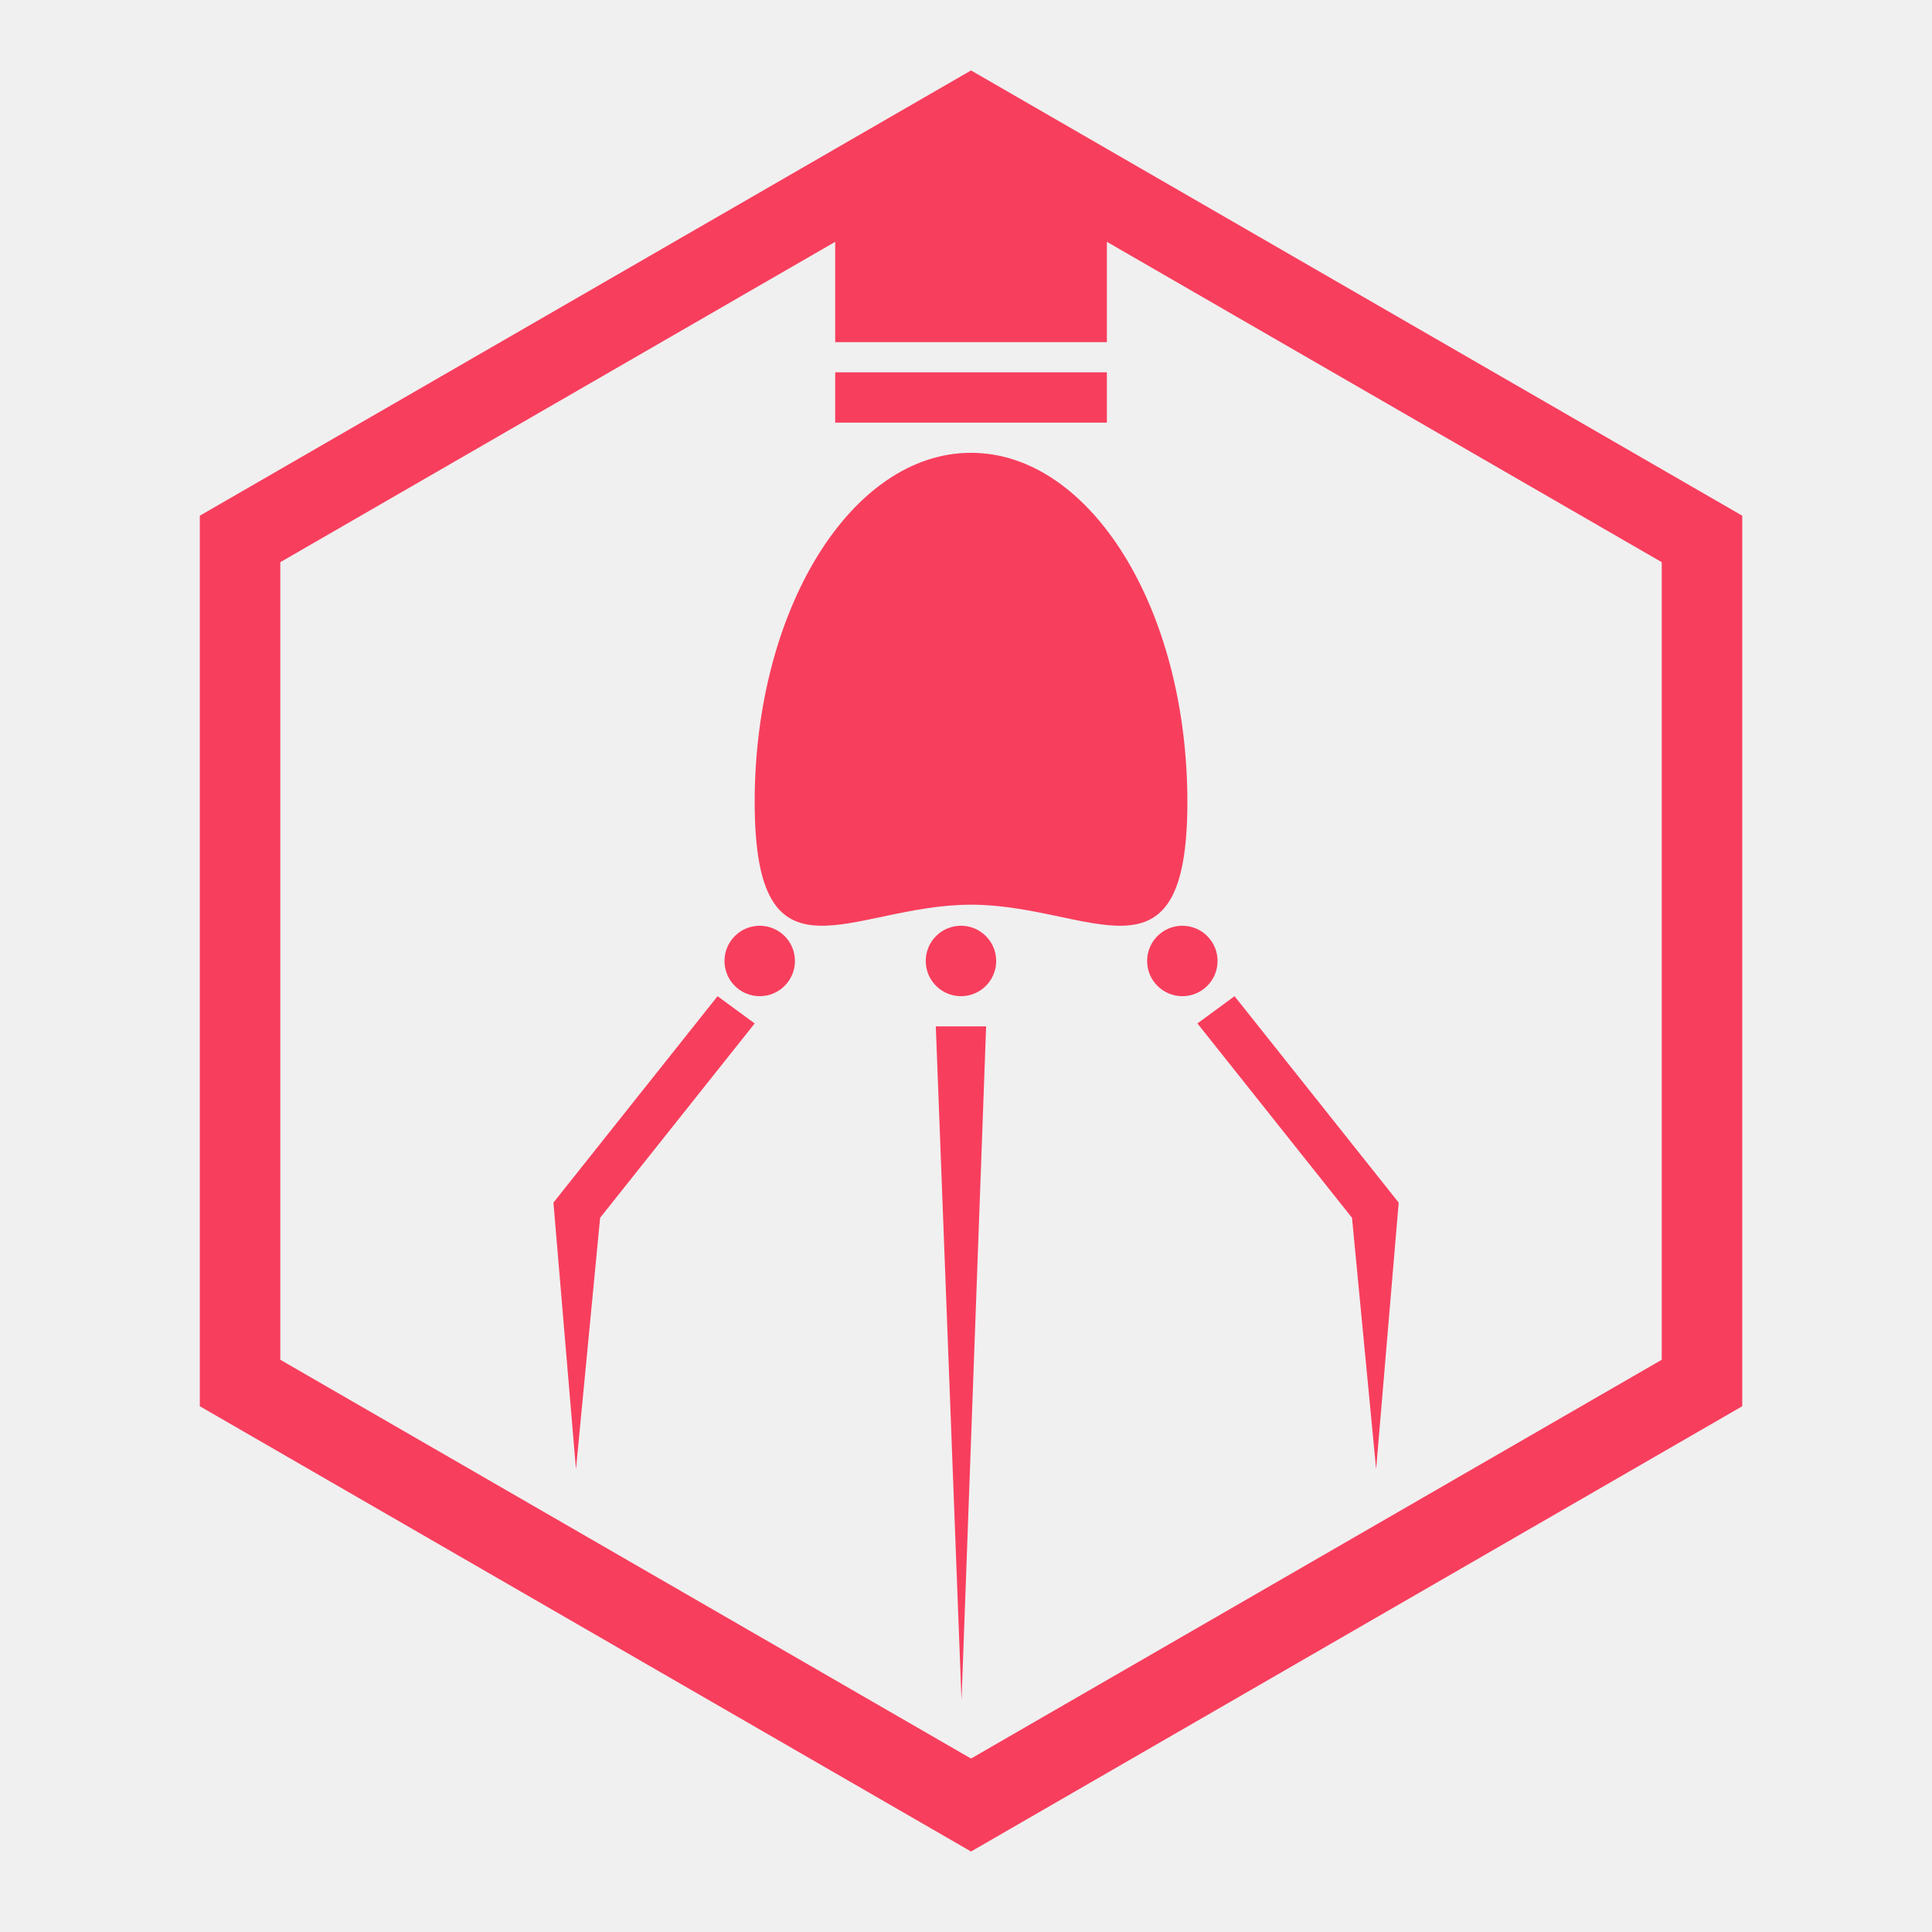
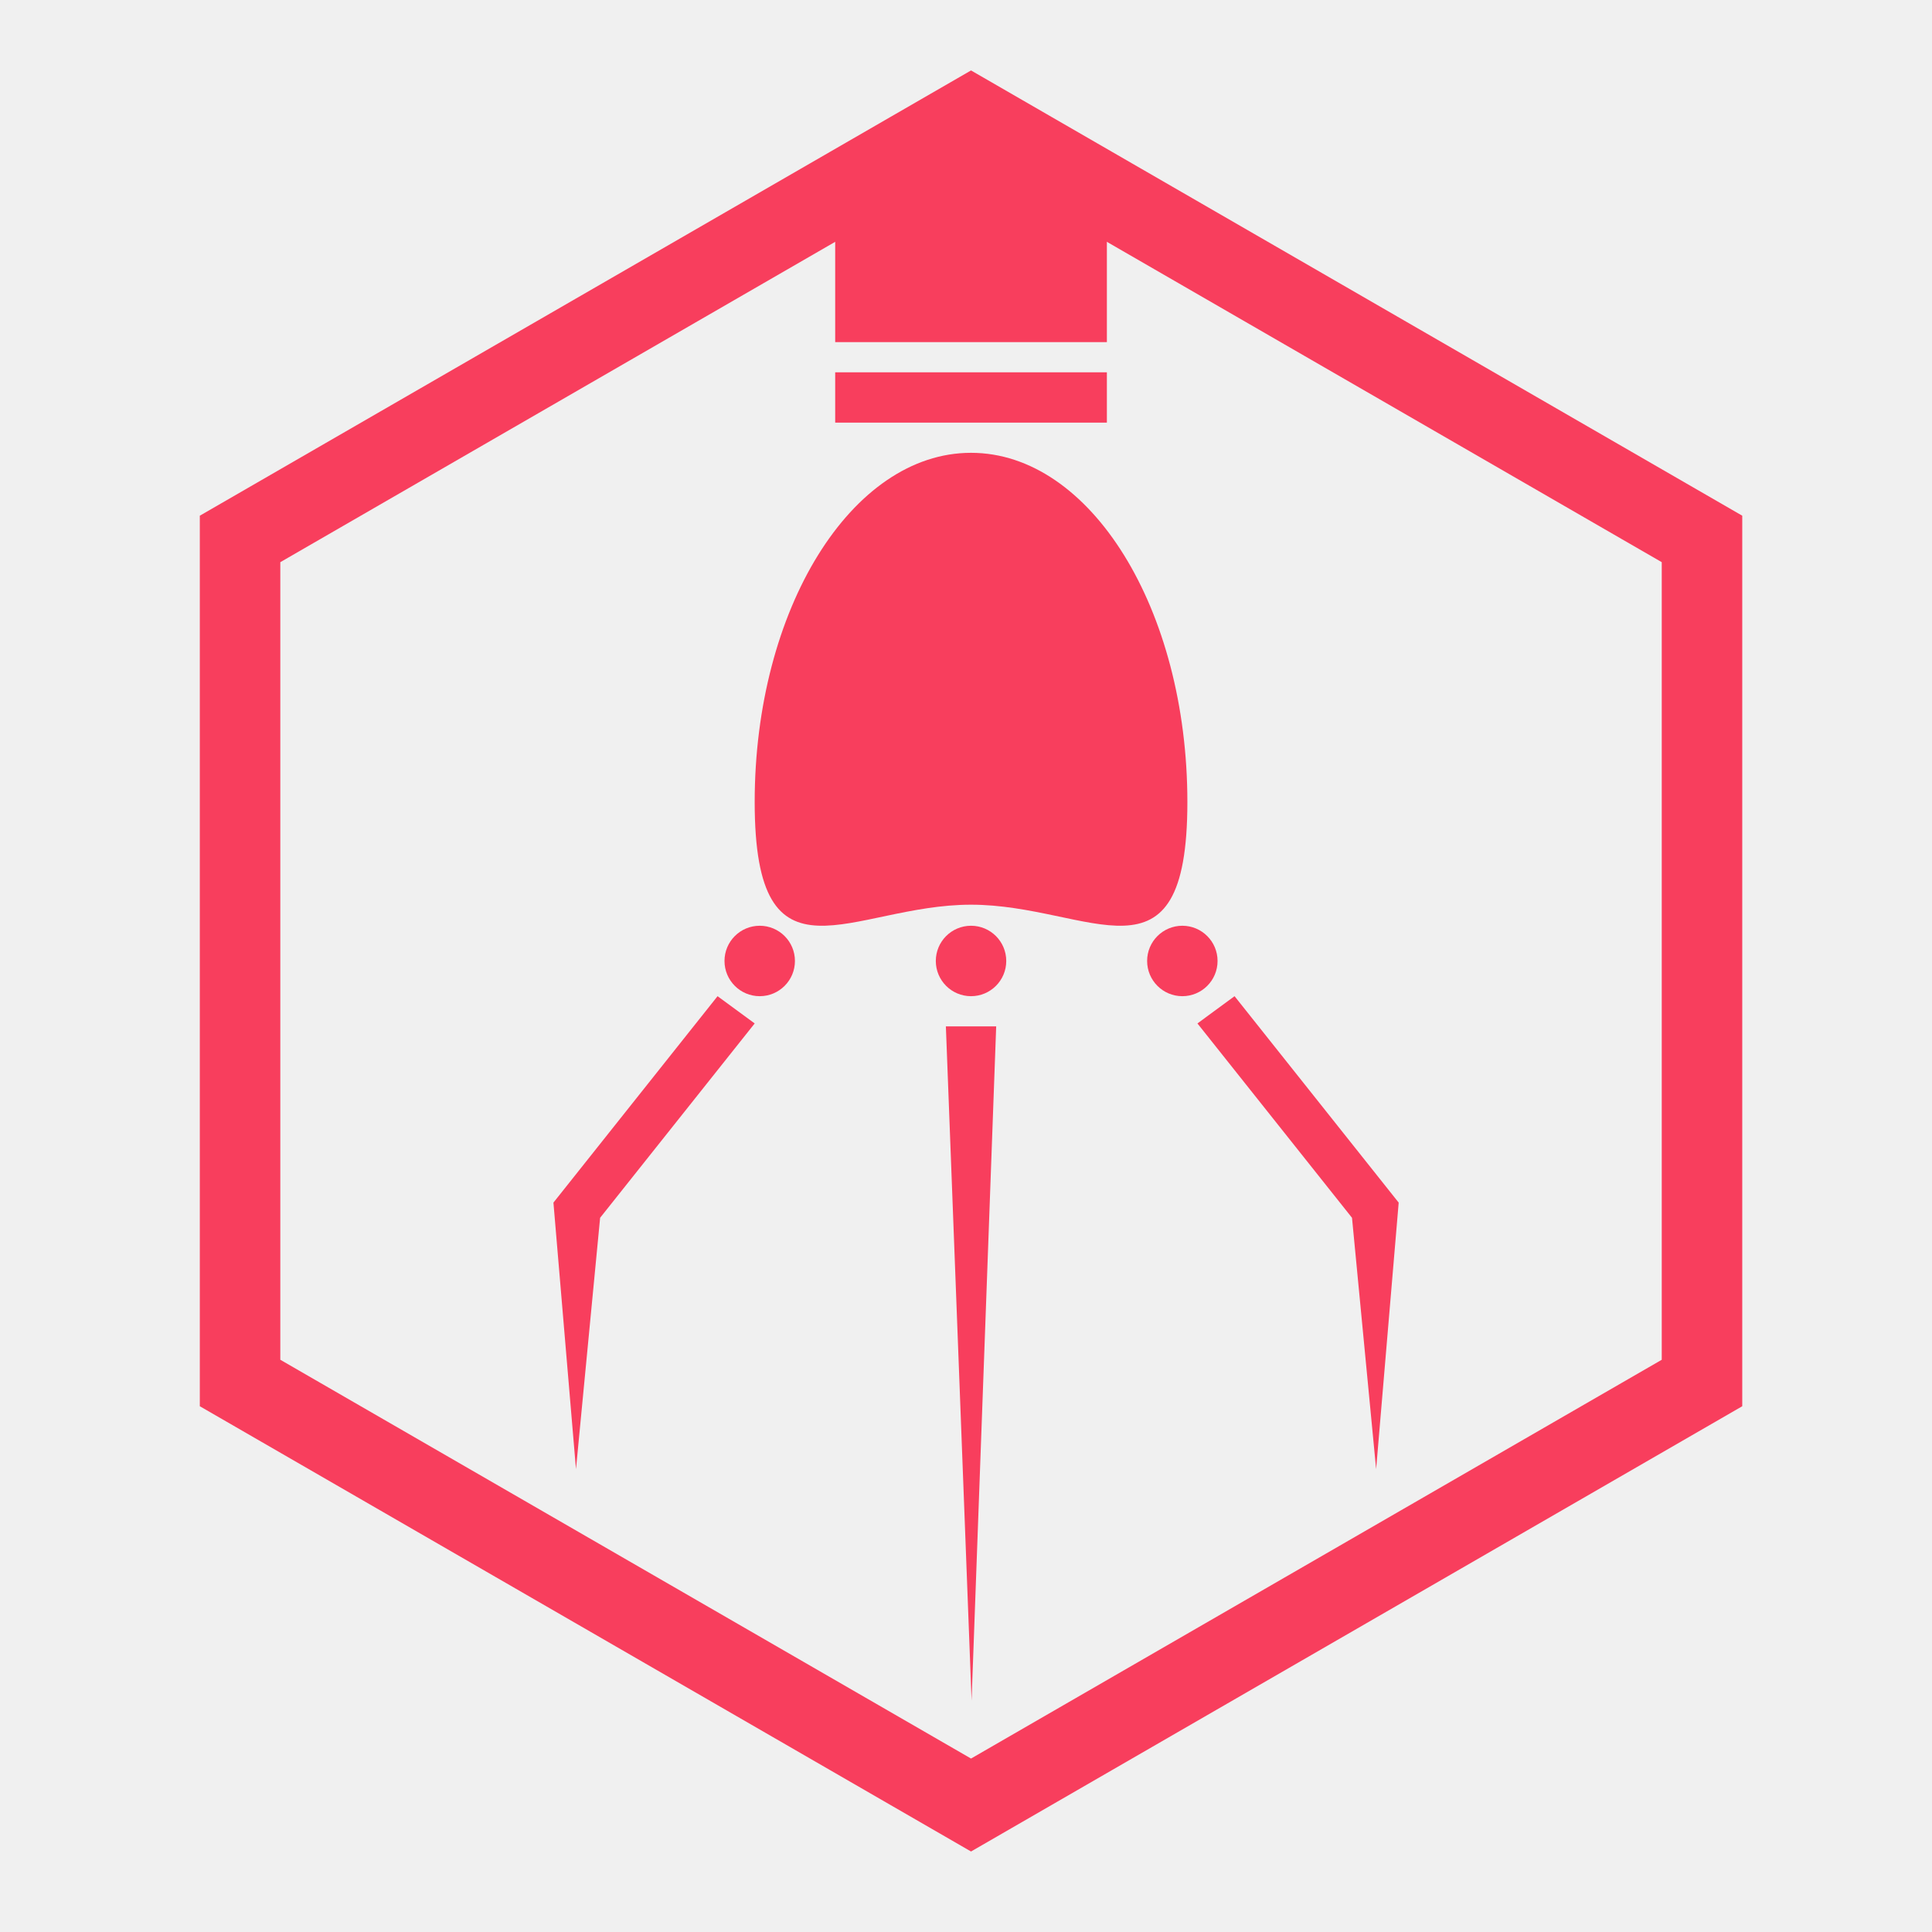
<svg xmlns="http://www.w3.org/2000/svg" width="192px" height="192px" viewBox="0 0 192 192" version="1.1">
-   <g id="Logo" stroke="none" stroke-width="1" fill="none" fill-rule="evenodd">
-     <g id="NaniteCMS" transform="translate(55, 37)" fill="#F83E5D" fill-rule="nonzero">
-       <g id="Group">
-         <path d="M41.498,52.907 C53.376,52.907 63,61.868 63,42.703 C63,23.538 53.373,8 41.498,8 C29.627,8 20,23.537 20,42.702 C20,61.868 29.627,52.907 41.498,52.907 Z" id="mount" />
-         <rect id="pivot" x="28" y="0" width="27" height="5" />
-         <g id="right_claw" transform="translate(59, 55)">
-           <circle id="Oval" cx="3.5" cy="3.5" r="3.5" />
-           <polygon id="Path" points="20.361 29.023 22.758 54 25 27.515 8.689 7 5 9.708" />
-         </g>
-         <g id="center_claw" transform="translate(37, 55)">
-           <circle id="Oval" cx="3.5" cy="3.5" r="3.5" />
-           <polygon id="Path" points="3.555 77 6 10 1 10" />
-         </g>
-         <g id="left_claw" transform="translate(0, 55)">
-           <circle id="Oval" cx="20.5" cy="3.5" r="3.5" />
-           <polygon id="Path" points="4.639 29.023 20 9.708 16.311 7 5.32907052e-15 27.513 2.24 54" />
-         </g>
+   <g id="LogoPrimary" stroke="none" stroke-width="1" fill="none" fill-rule="evenodd">
+     <g id="logo_">
+       <rect id="top_fixture" fill="#F83E5D" x="83" y="16" width="27" height="18" />
+       <path d="M96.498,89.907 C108.376,89.907 118,98.868 118,79.703 C118,60.538 108.373,45 96.498,45 C84.627,45 75,60.537 75,79.702 C75,98.868 84.627,89.907 96.498,89.907 Z" id="mount" fill="#F83E5D" fill-rule="nonzero" />
+       <rect id="pivot" fill="#F83E5D" fill-rule="nonzero" x="83" y="37" width="27" height="5" />
+       <g id="right_claw" transform="translate(114, 92)" fill="#F83E5D" fill-rule="nonzero">
+         <circle id="Oval" cx="3.5" cy="3.5" r="3.5" />
+         <polygon id="Path" points="20.361 29.023 22.758 54 25 27.515 8.689 7 5 9.708">
+                 </polygon>
      </g>
+       <g id="center_claw" transform="translate(93, 92)" fill="#F83E5D" fill-rule="nonzero">
+         <circle id="Oval" cx="3.5" cy="3.5" r="3.5" />
+         <polygon id="Path" points="3.555 77 6 10 1 10" />
+       </g>
+       <g id="left_claw" transform="translate(55, 92)" fill="#F83E5D" fill-rule="nonzero">
+         <circle id="Oval" cx="20.5" cy="3.5" r="3.5" />
+         <polygon id="Path" points="4.639 29.023 20 9.708 16.311 7 5.32907052e-15 27.513 2.24 54">
+                 </polygon>
+       </g>
+       <path d="M96.5,11.619 L169.143,53.559 L169.143,137.441 L96.5,179.381 L23.857,137.441 L23.857,53.559 L96.5,11.619 Z" id="container" stroke="#F83E5D" stroke-width="8" />
+       <rect id="viewbox" stroke-opacity="0" stroke="#FFFFFF" x="0.5" y="0.5" width="191" height="191" />
    </g>
-     <path d="M96.5,11.619 L169.143,53.559 L169.143,137.441 L96.5,179.381 L23.857,137.441 L23.857,53.559 L96.5,11.619 Z" id="Polygon" stroke="#F83E5D" stroke-width="8" />
-     <rect id="top_fixture" fill="#F83E5D" x="83" y="15" width="27" height="19" />
  </g>
</svg>
